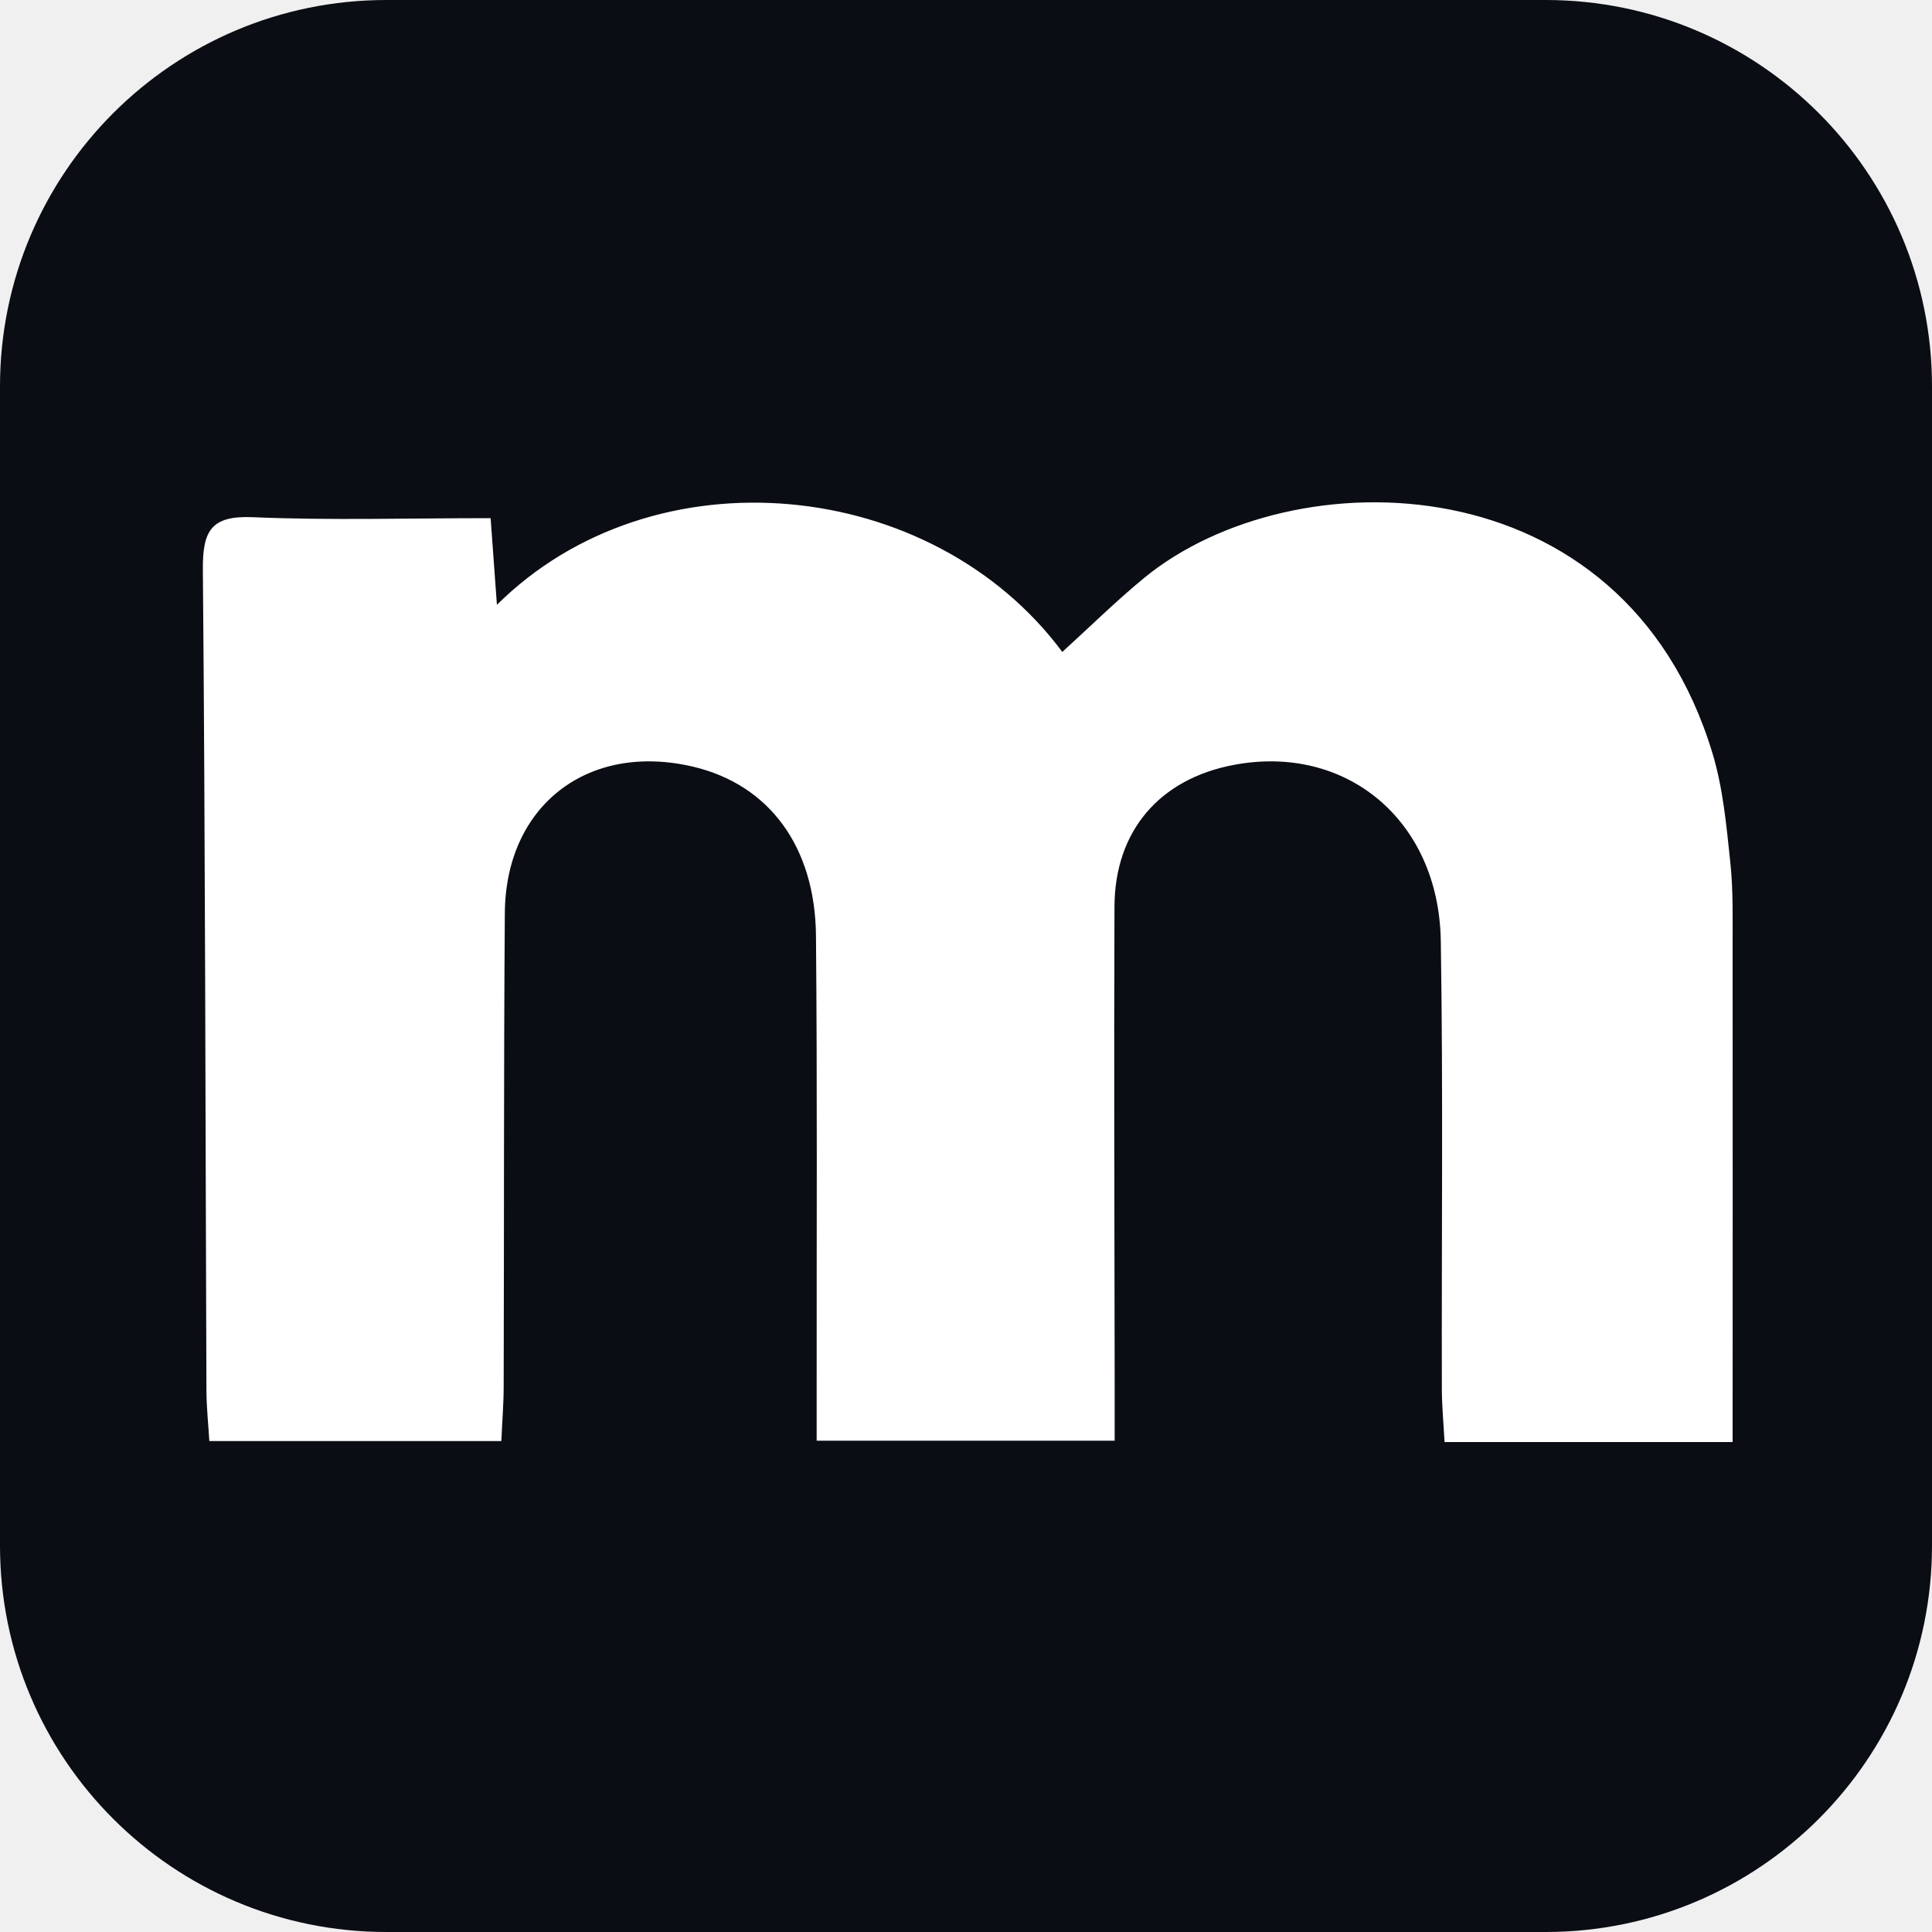
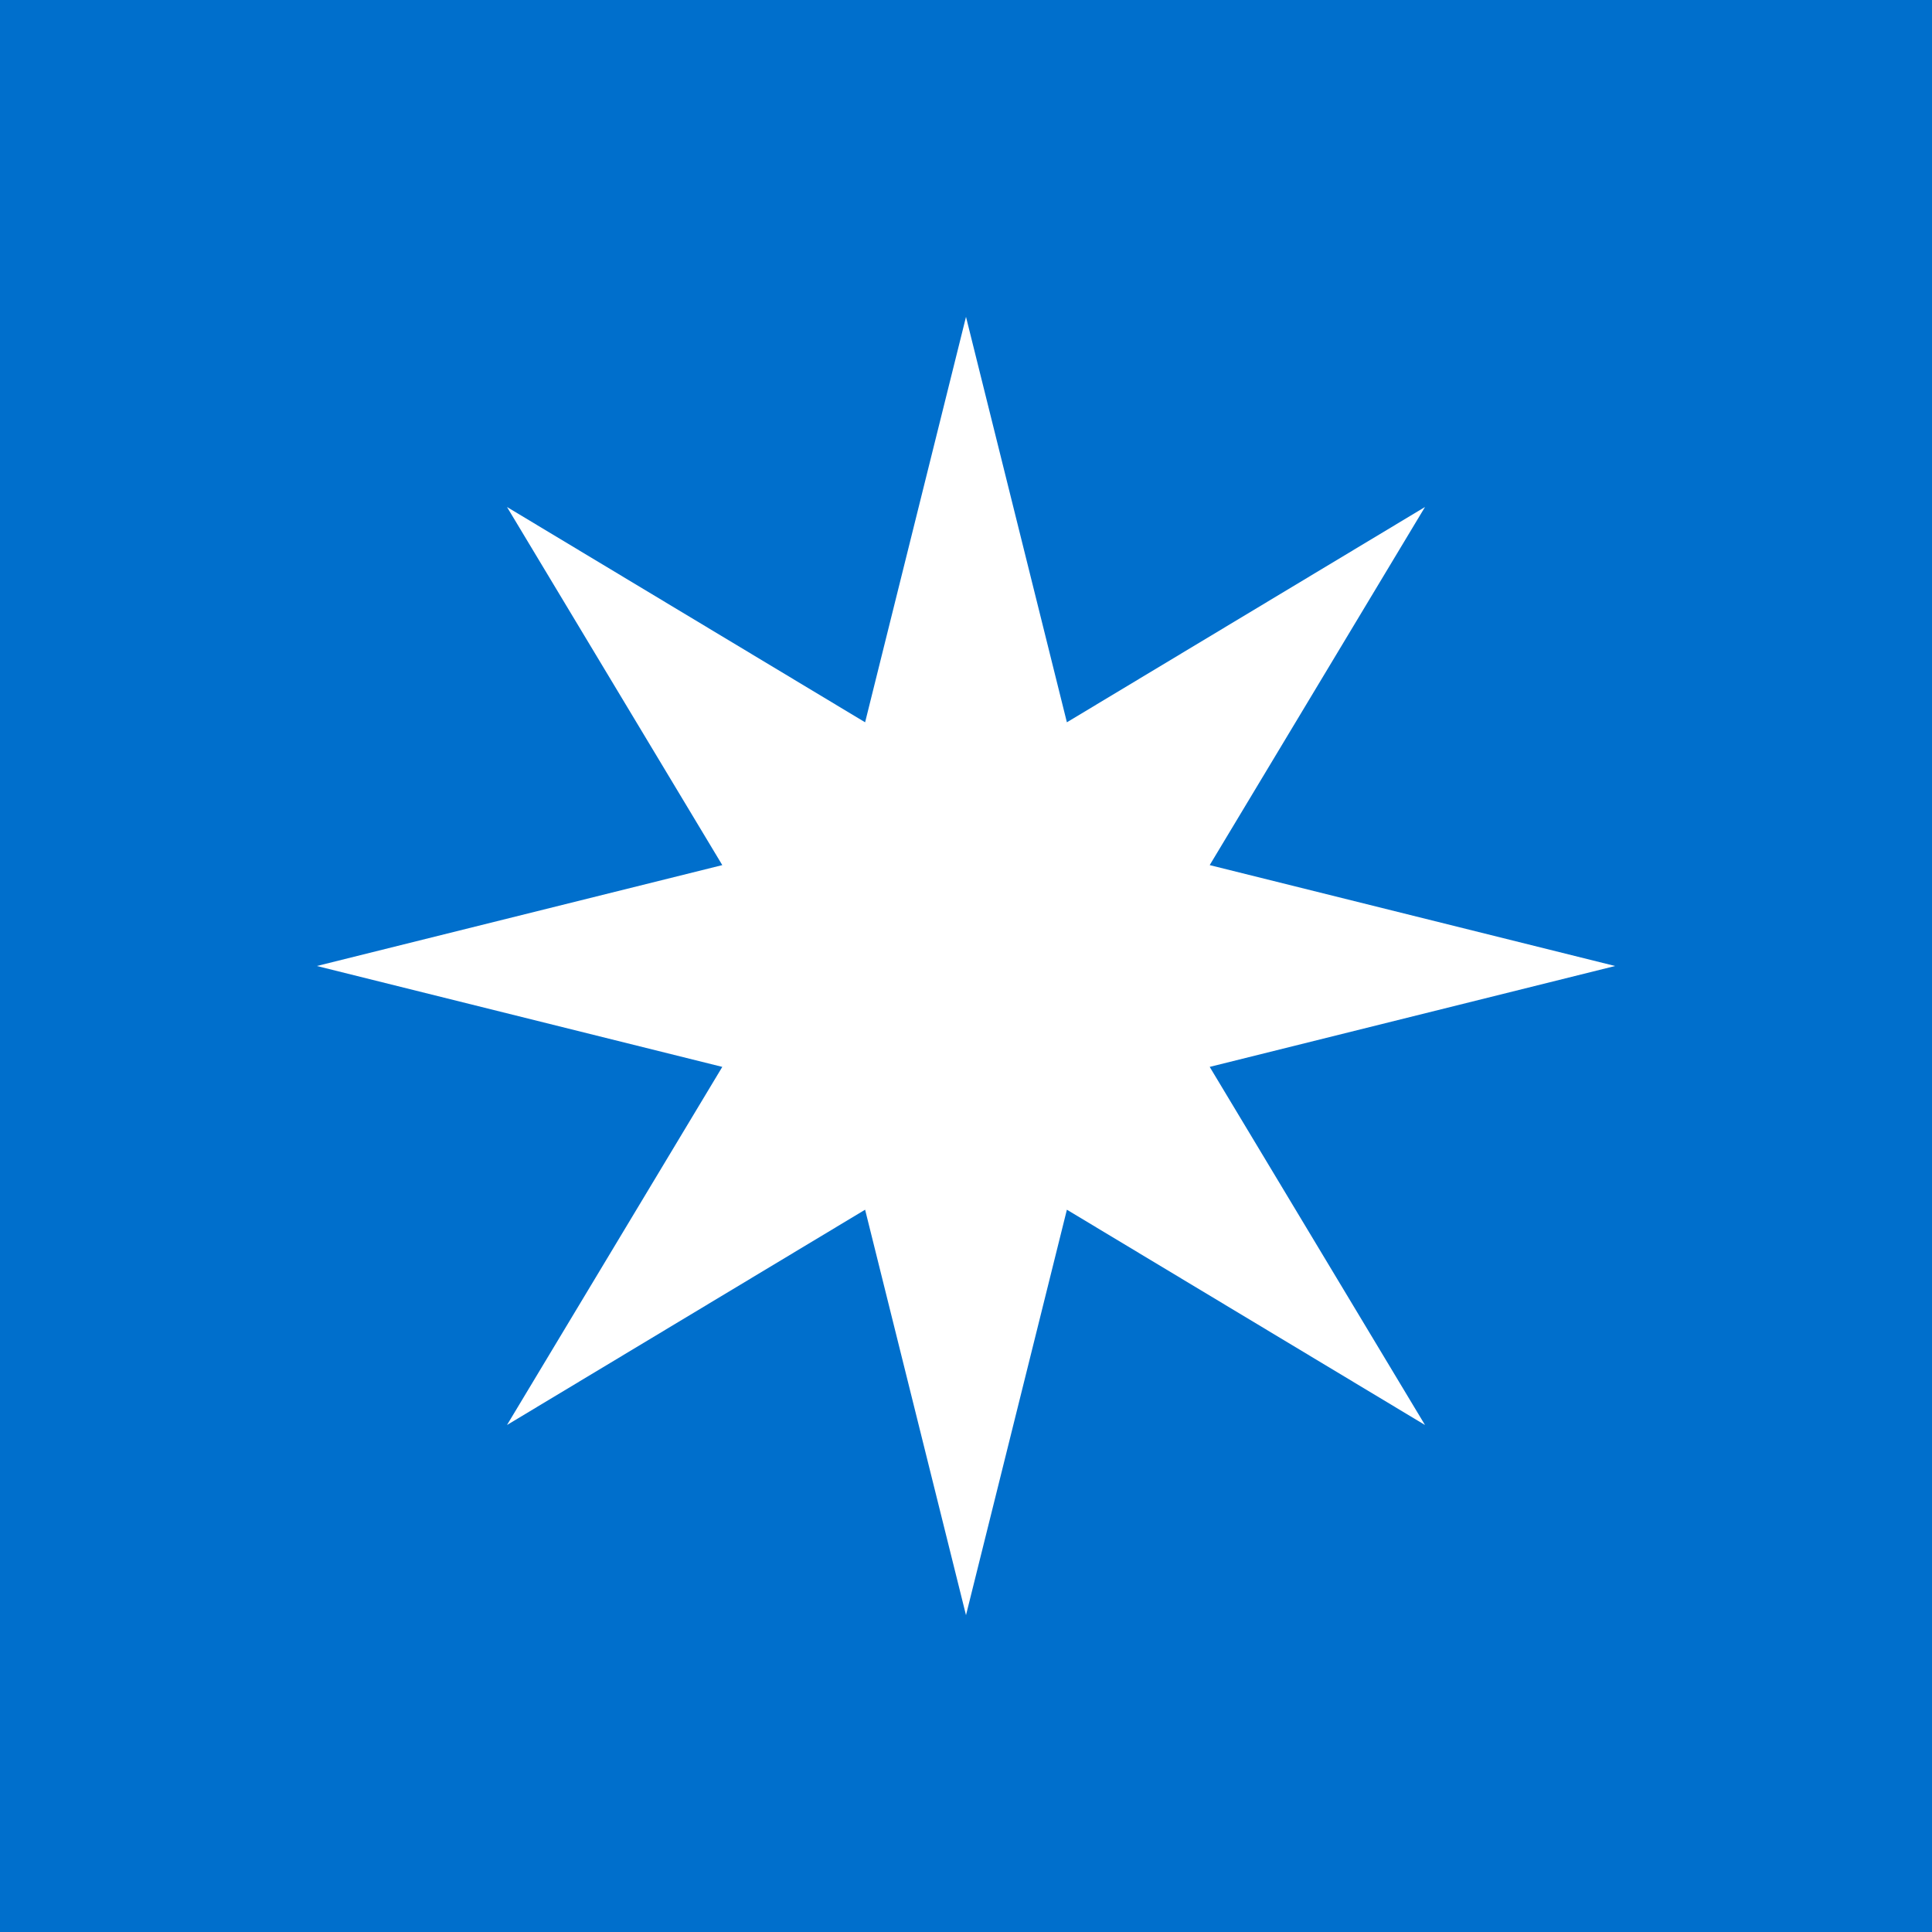
- <svg xmlns="http://www.w3.org/2000/svg" viewBox="0 0 200 200" width="200" height="200">
-   <rect width="200" height="200" rx="40" fill="#0A0D14" />
-   <g transform="translate(21, 52) scale(1.0)">
-     <path fill="white" d="m158.36,97.28h-29.82c-.1-1.89-.27-3.65-.28-5.4-.04-15.5.14-31-.11-46.49-.2-12.49-9.81-20.43-21.47-18.2-7.66,1.46-12.28,6.84-12.31,14.66-.06,16.33,0,32.66.02,48.99,0,1.98,0,3.95,0,6.3h-30.85c0-1.92,0-3.84,0-5.76-.01-15.5.07-31-.07-46.49-.08-9.27-4.87-15.65-12.67-17.51-10.88-2.59-19.45,3.96-19.54,15.12-.12,16.33-.07,32.66-.12,48.99,0,1.8-.15,3.59-.24,5.69H.67c-.1-1.7-.29-3.45-.3-5.2C.26,63.64.25,35.31,0,6.98-.03,2.99.81,1.35,5.17,1.54c7.98.34,15.98.1,24.62.1.22,3.03.42,5.88.65,8.97,16.27-16.14,45.06-13.25,58.53,4.88,2.82-2.57,5.54-5.25,8.48-7.67,15.33-12.58,49.61-12.29,58.82,18.14,1.1,3.63,1.45,7.51,1.85,11.31.32,2.97.23,5.99.24,8.99.02,16.81,0,33.63,0,51.02Z" />
-   </g>
+ <svg xmlns="http://www.w3.org/2000/svg" viewBox="0 0 100 100" width="100" height="100">
+   <rect width="100" height="100" fill="#006FCC" />
+   <path fill="#ffffff" transform="translate(15 15) scale(0.7)" d="M50,2 L57.46,31.98 L83.94,16.06 L68.02,42.54 L98,50 L68.02,57.46 L83.94,83.94 L57.46,68.02 L50,98 L42.54,68.02 L16.06,83.94 L31.98,57.46 L2,50 L31.98,42.54 L16.06,16.06 L42.54,31.98 Z" />
</svg>
